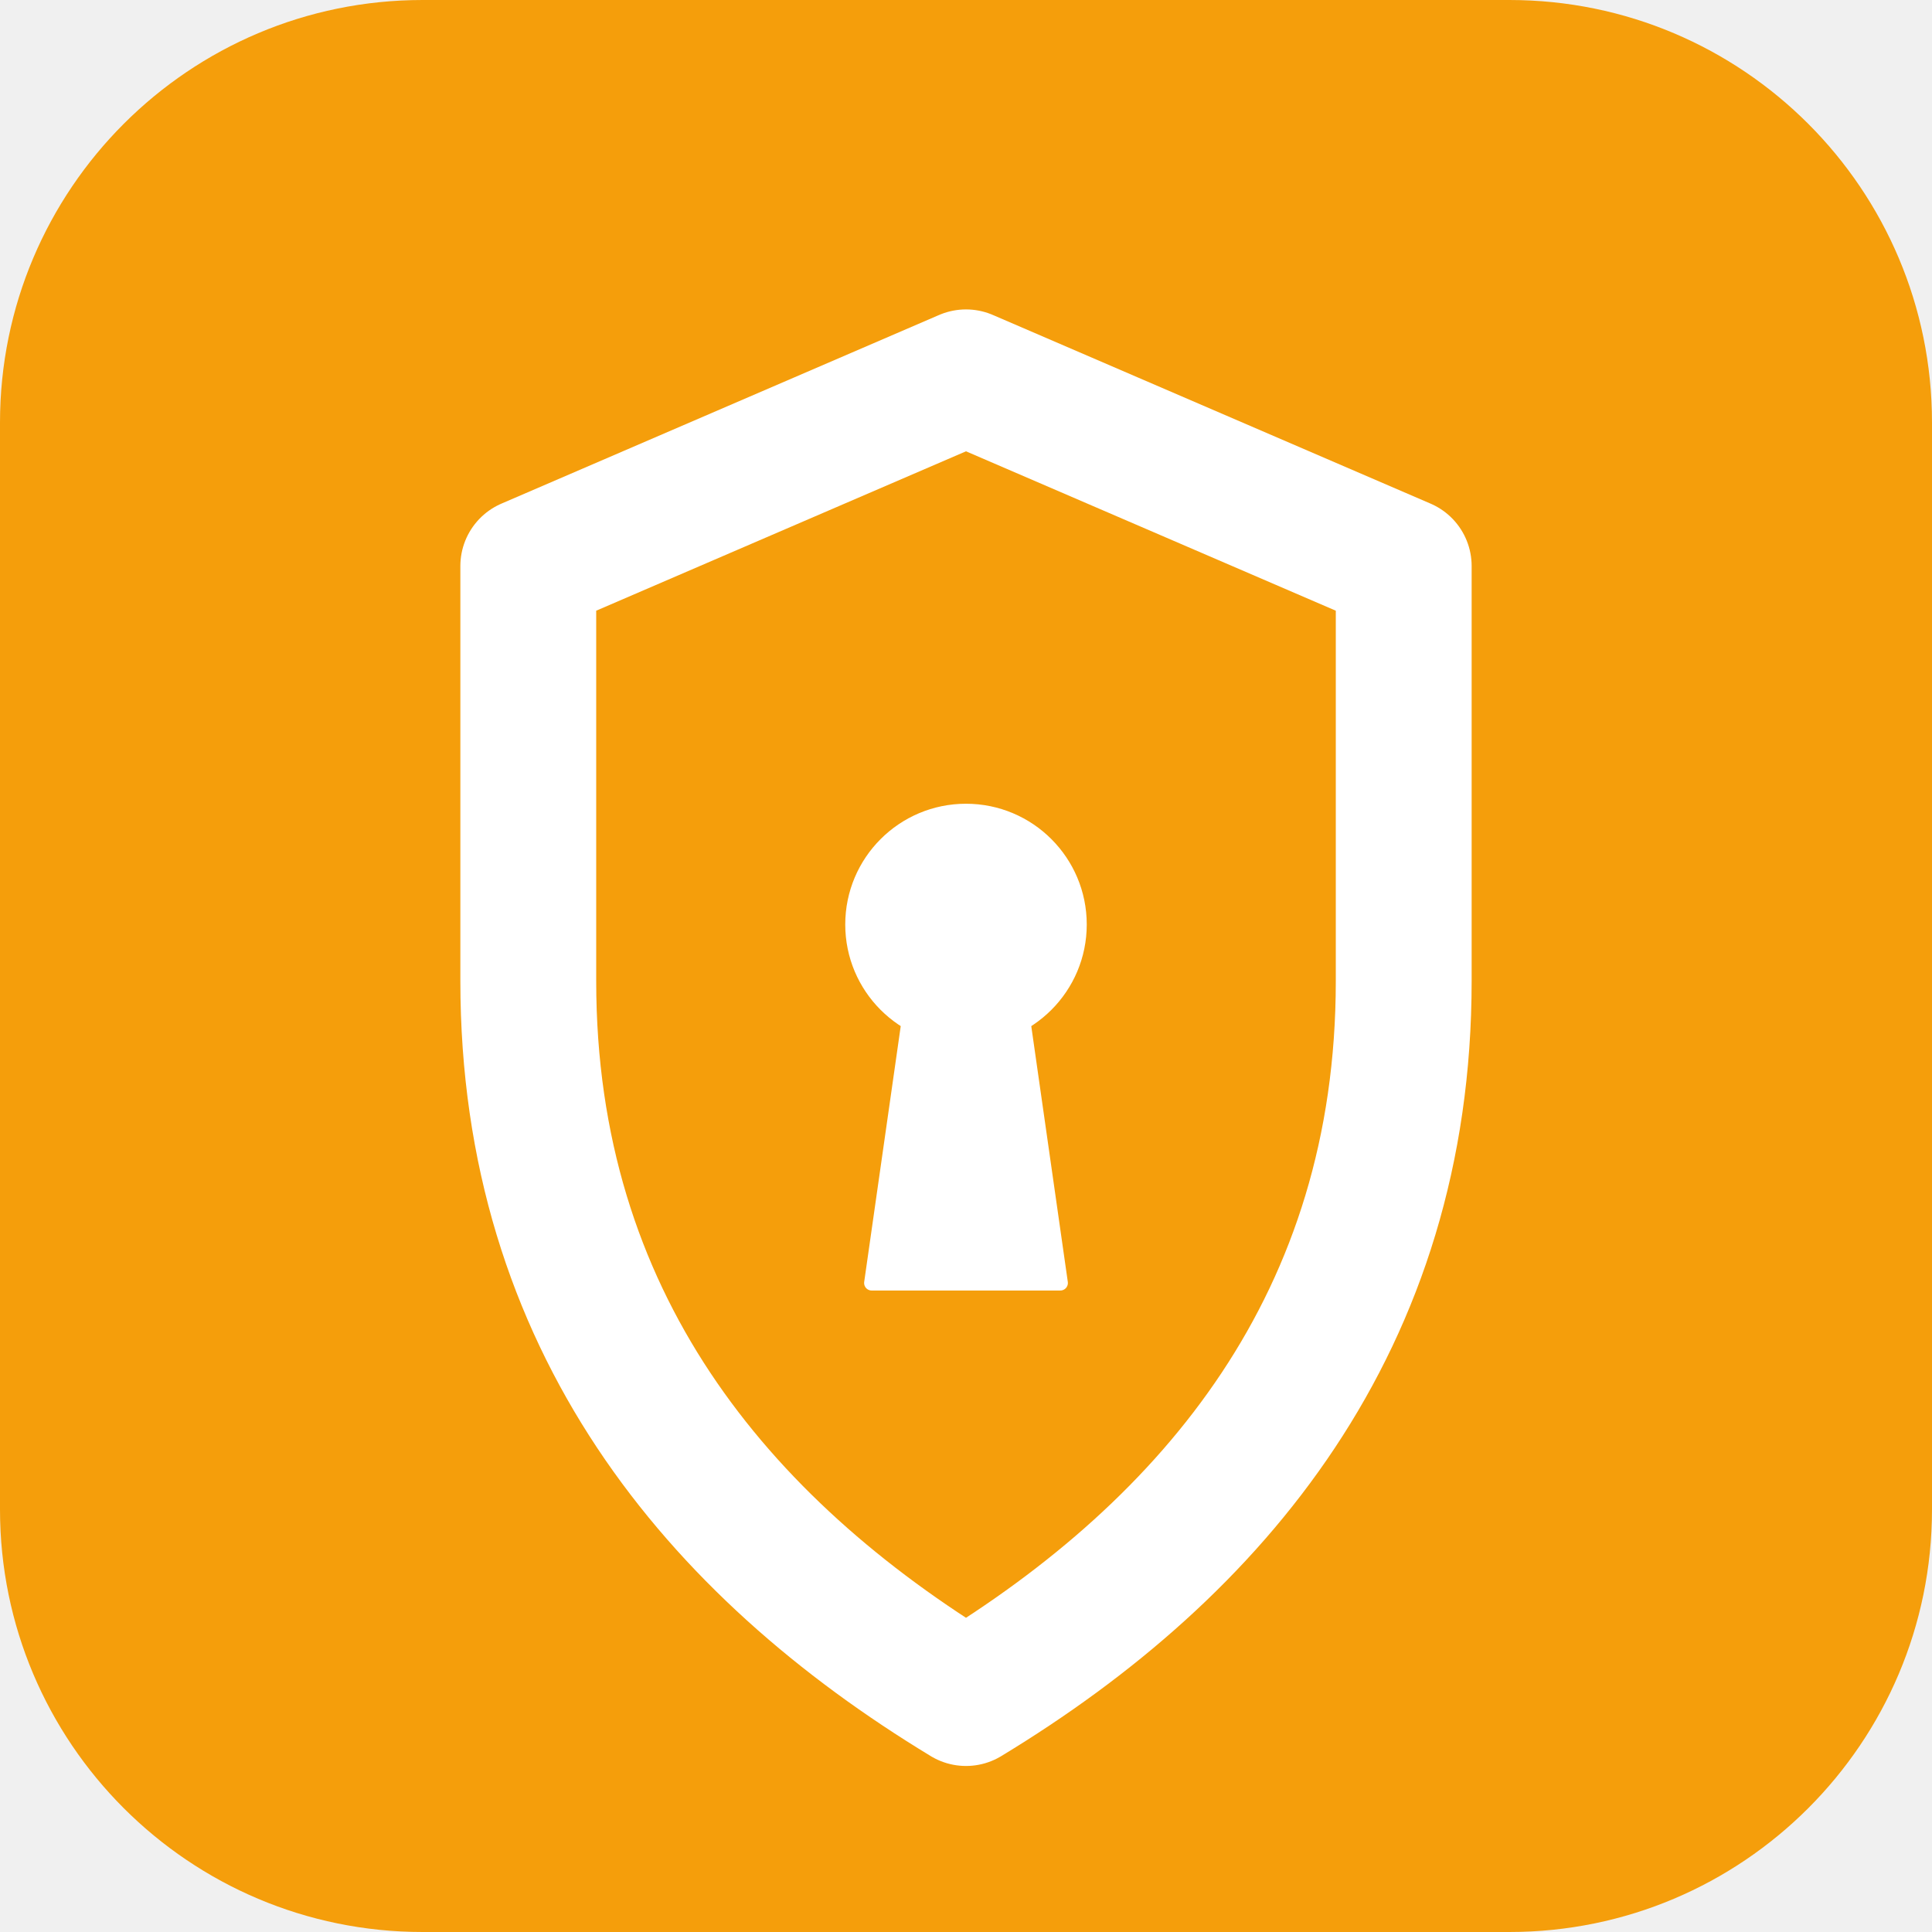
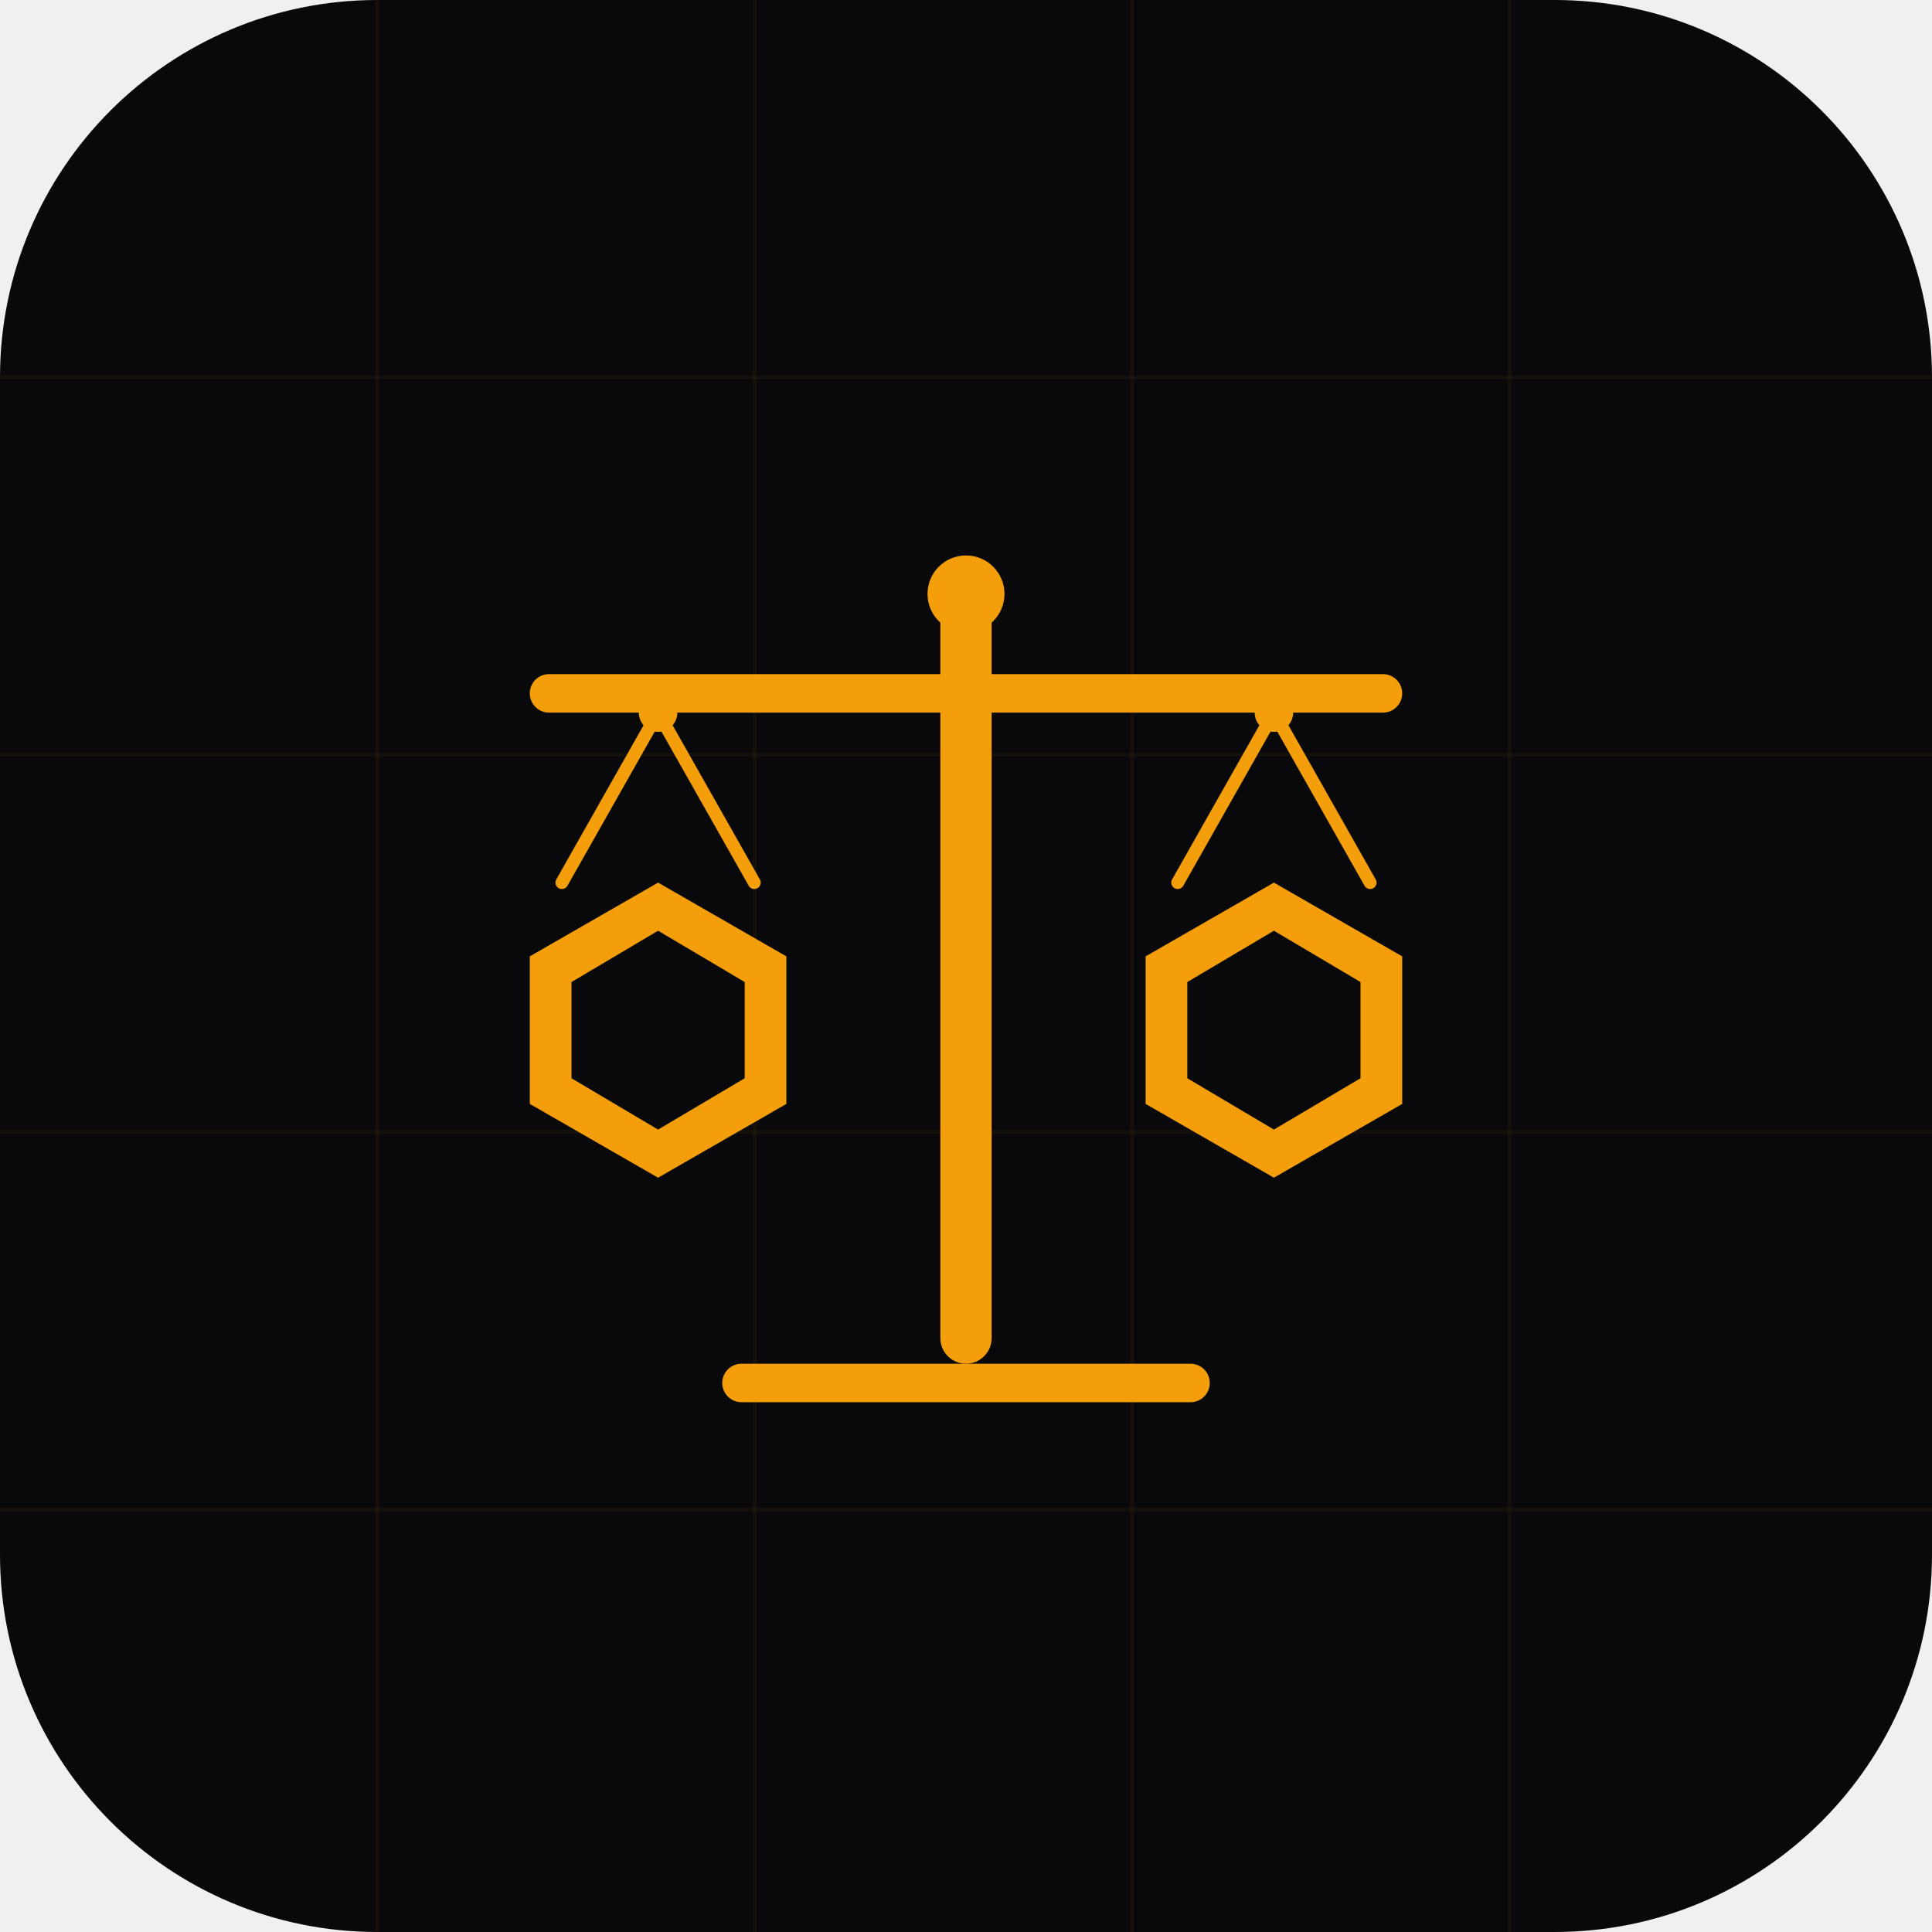
<svg xmlns="http://www.w3.org/2000/svg" viewBox="0 0 512 512">
-   <rect width="512" height="512" rx="112" fill="#F59E0B" />
-   <path d="M256 100 L140 150 V260 C140 350 190 410 256 450 C322 410 372 350 372 260 V150 Z" fill="none" stroke="white" stroke-width="36" stroke-linecap="round" stroke-linejoin="round" />
-   <circle cx="256" cy="245" r="32" fill="white" />
-   <path d="M241 270 L231 340 H281 L271 270 Z" fill="white" stroke="white" stroke-width="4" stroke-linejoin="round" />
+   <rect fill="#09090b" height="512" rx="100" width="512" />
+   <path d="m0 100h512m-512 100h512m-512 100h512m-512 100h512" fill="none" opacity=".05" stroke="#f59e0b" />
+   <path d="m100 0v512m100-512v512m100-512v512m100-512v512" fill="none" opacity=".05" stroke="#f59e0b" />
+   <g transform="matrix(.85 0 0 .85 38.4 38.4)">
+     <g fill="#f59e0b">
+       <rect height="240" rx="8" width="16" x="248" y="140" />
+       <circle cx="256" cy="140" r="12" />
+       <rect height="12" rx="6" width="152" x="180" y="380" />
+       <rect height="12" rx="6" width="272" x="120" y="165" />
+     </g>
+     <path d="m160 177-30 53m30-53 30 53" fill="none" stroke="#f59e0b" stroke-linecap="round" stroke-width="4" />
+     <path d="m352 177-30 53m30-53 30 53" fill="none" stroke="#f59e0b" stroke-linecap="round" stroke-width="4" />
+     <path d="m160 230 40 23v46l-40 23-40-23v-46z" fill="#f59e0b" />
+     <path d="m352 230 40 23v46l-40 23-40-23v-46z" fill="#f59e0b" />
+     <path d="m160 245 27 16v30l-27 16-27-16v-30z" fill="#09090b" />
+     <path d="m352 245 27 16v30l-27 16-27-16v-30z" fill="#09090b" />
+     <circle cx="160" cy="177" fill="#f59e0b" r="6" />
+     <circle cx="352" cy="177" fill="#f59e0b" r="6" />
+   </g>
</svg>
